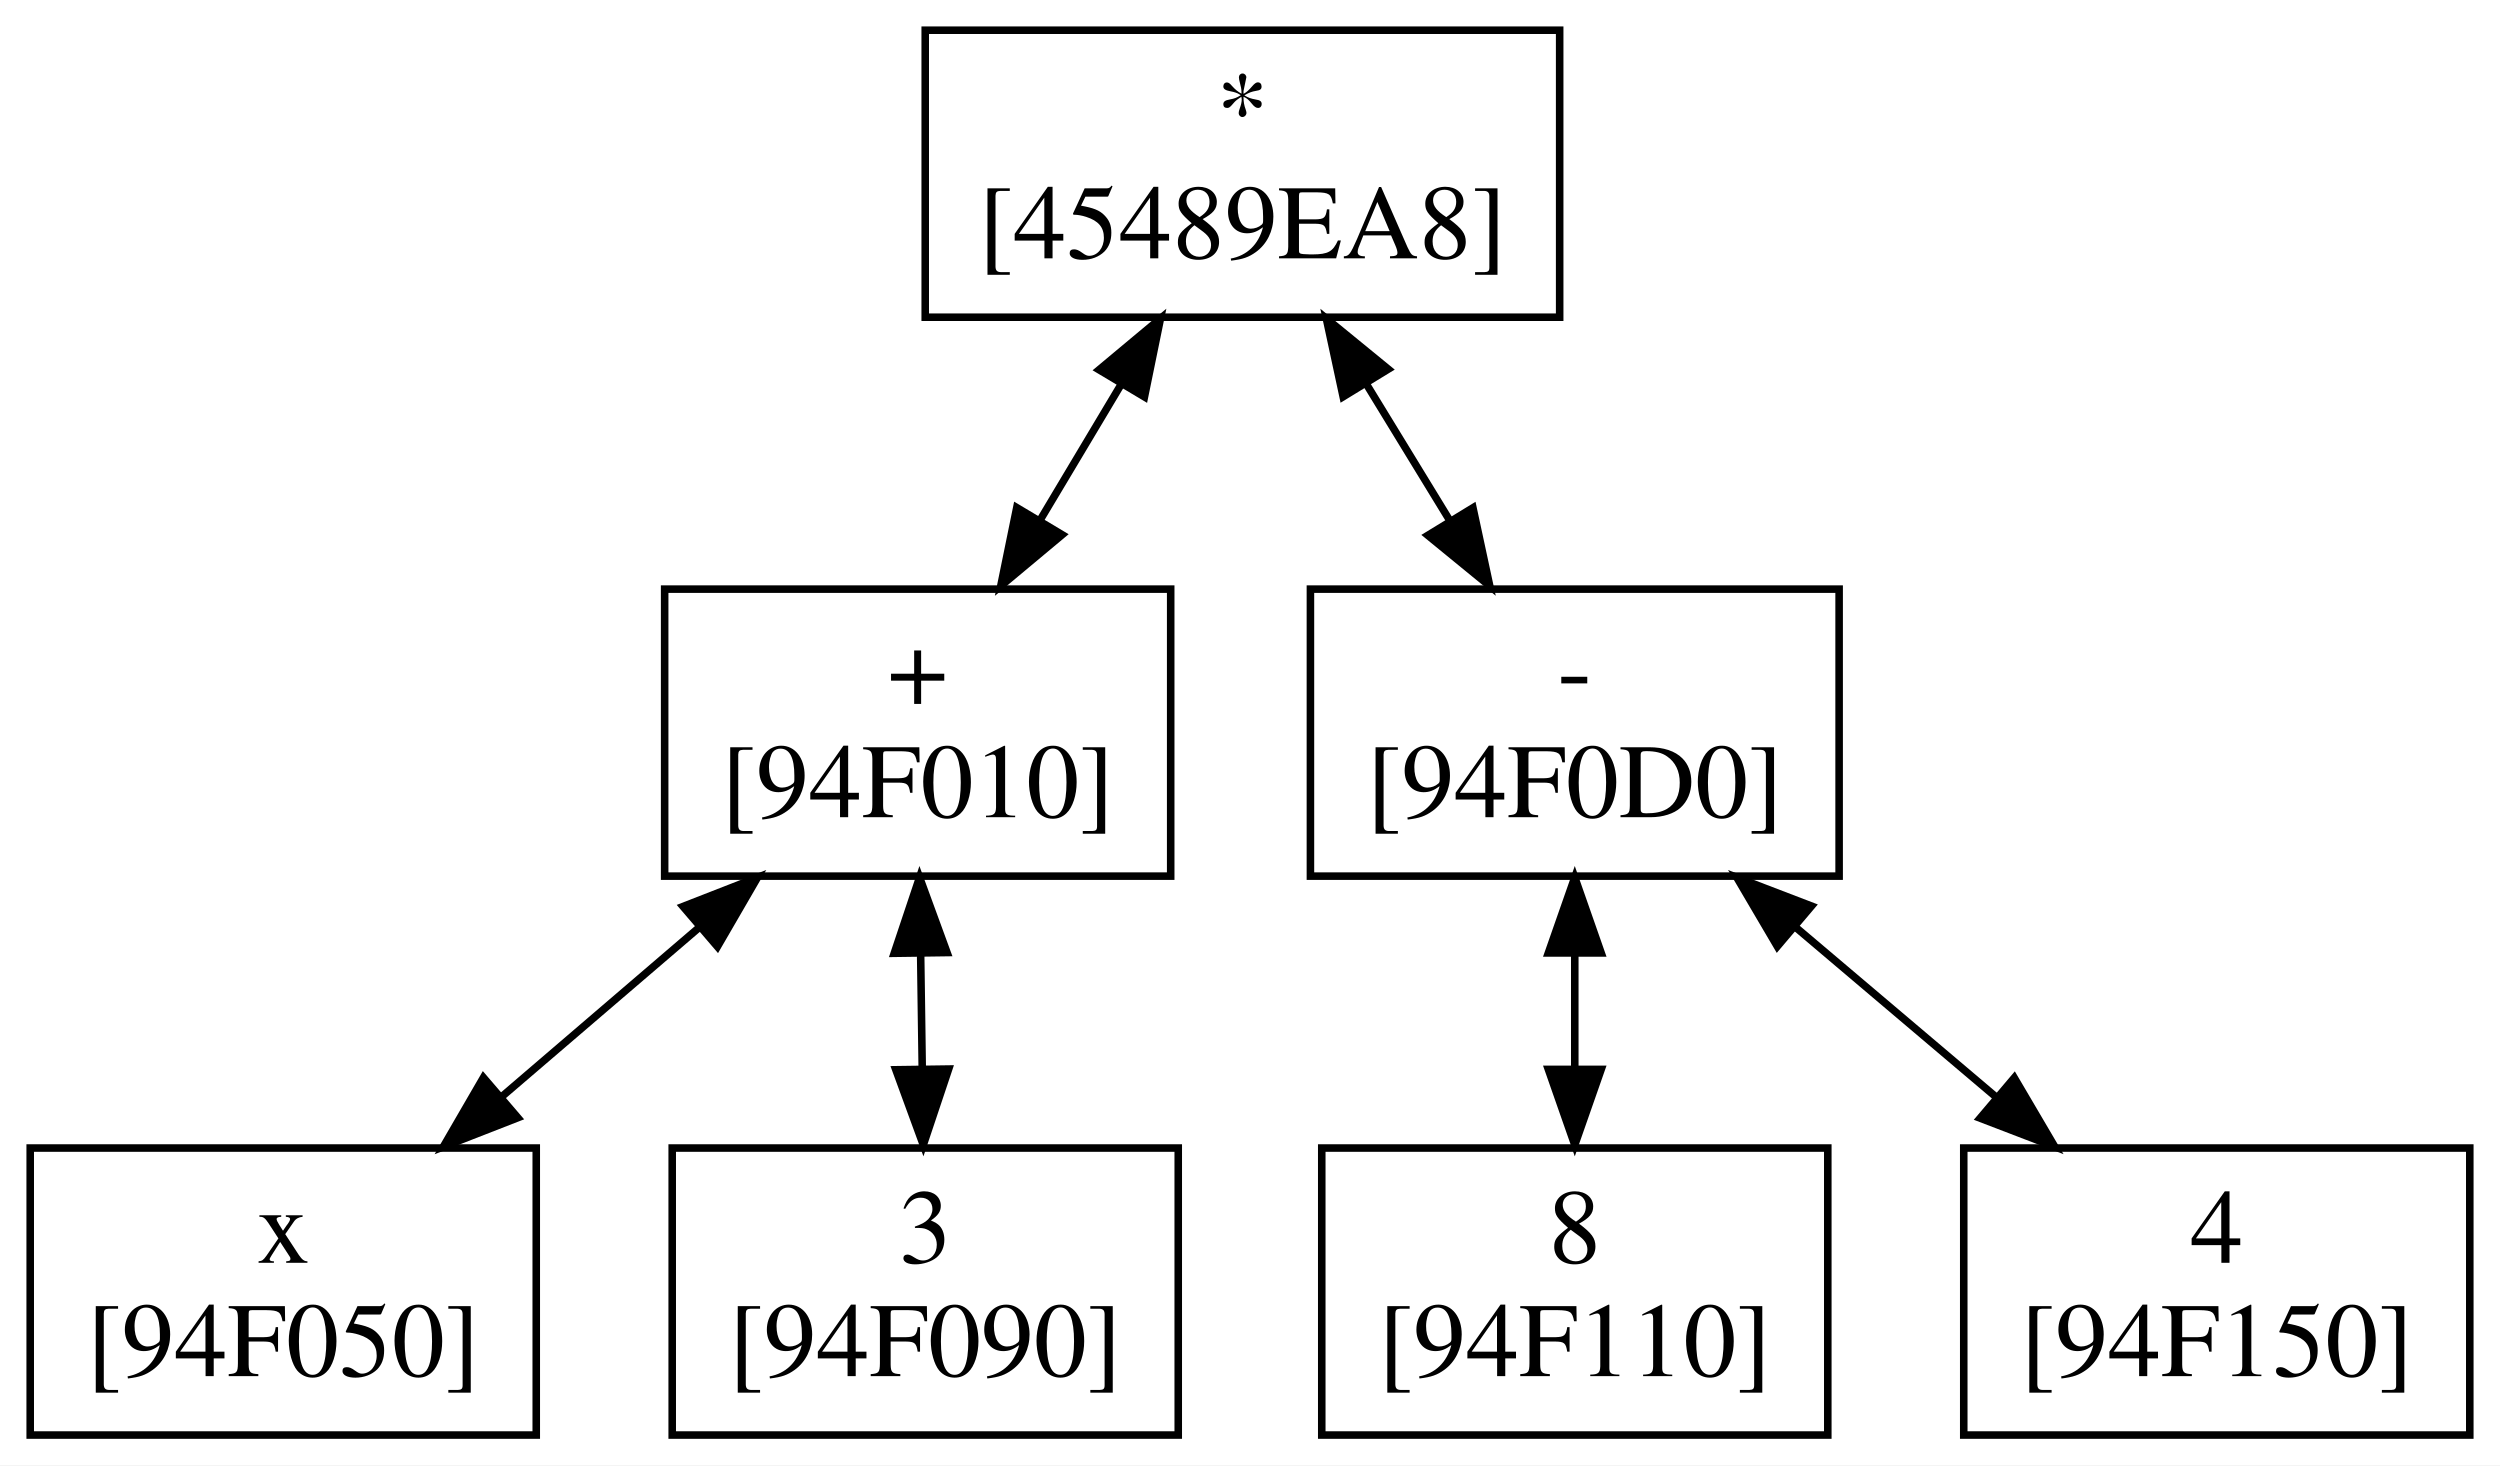
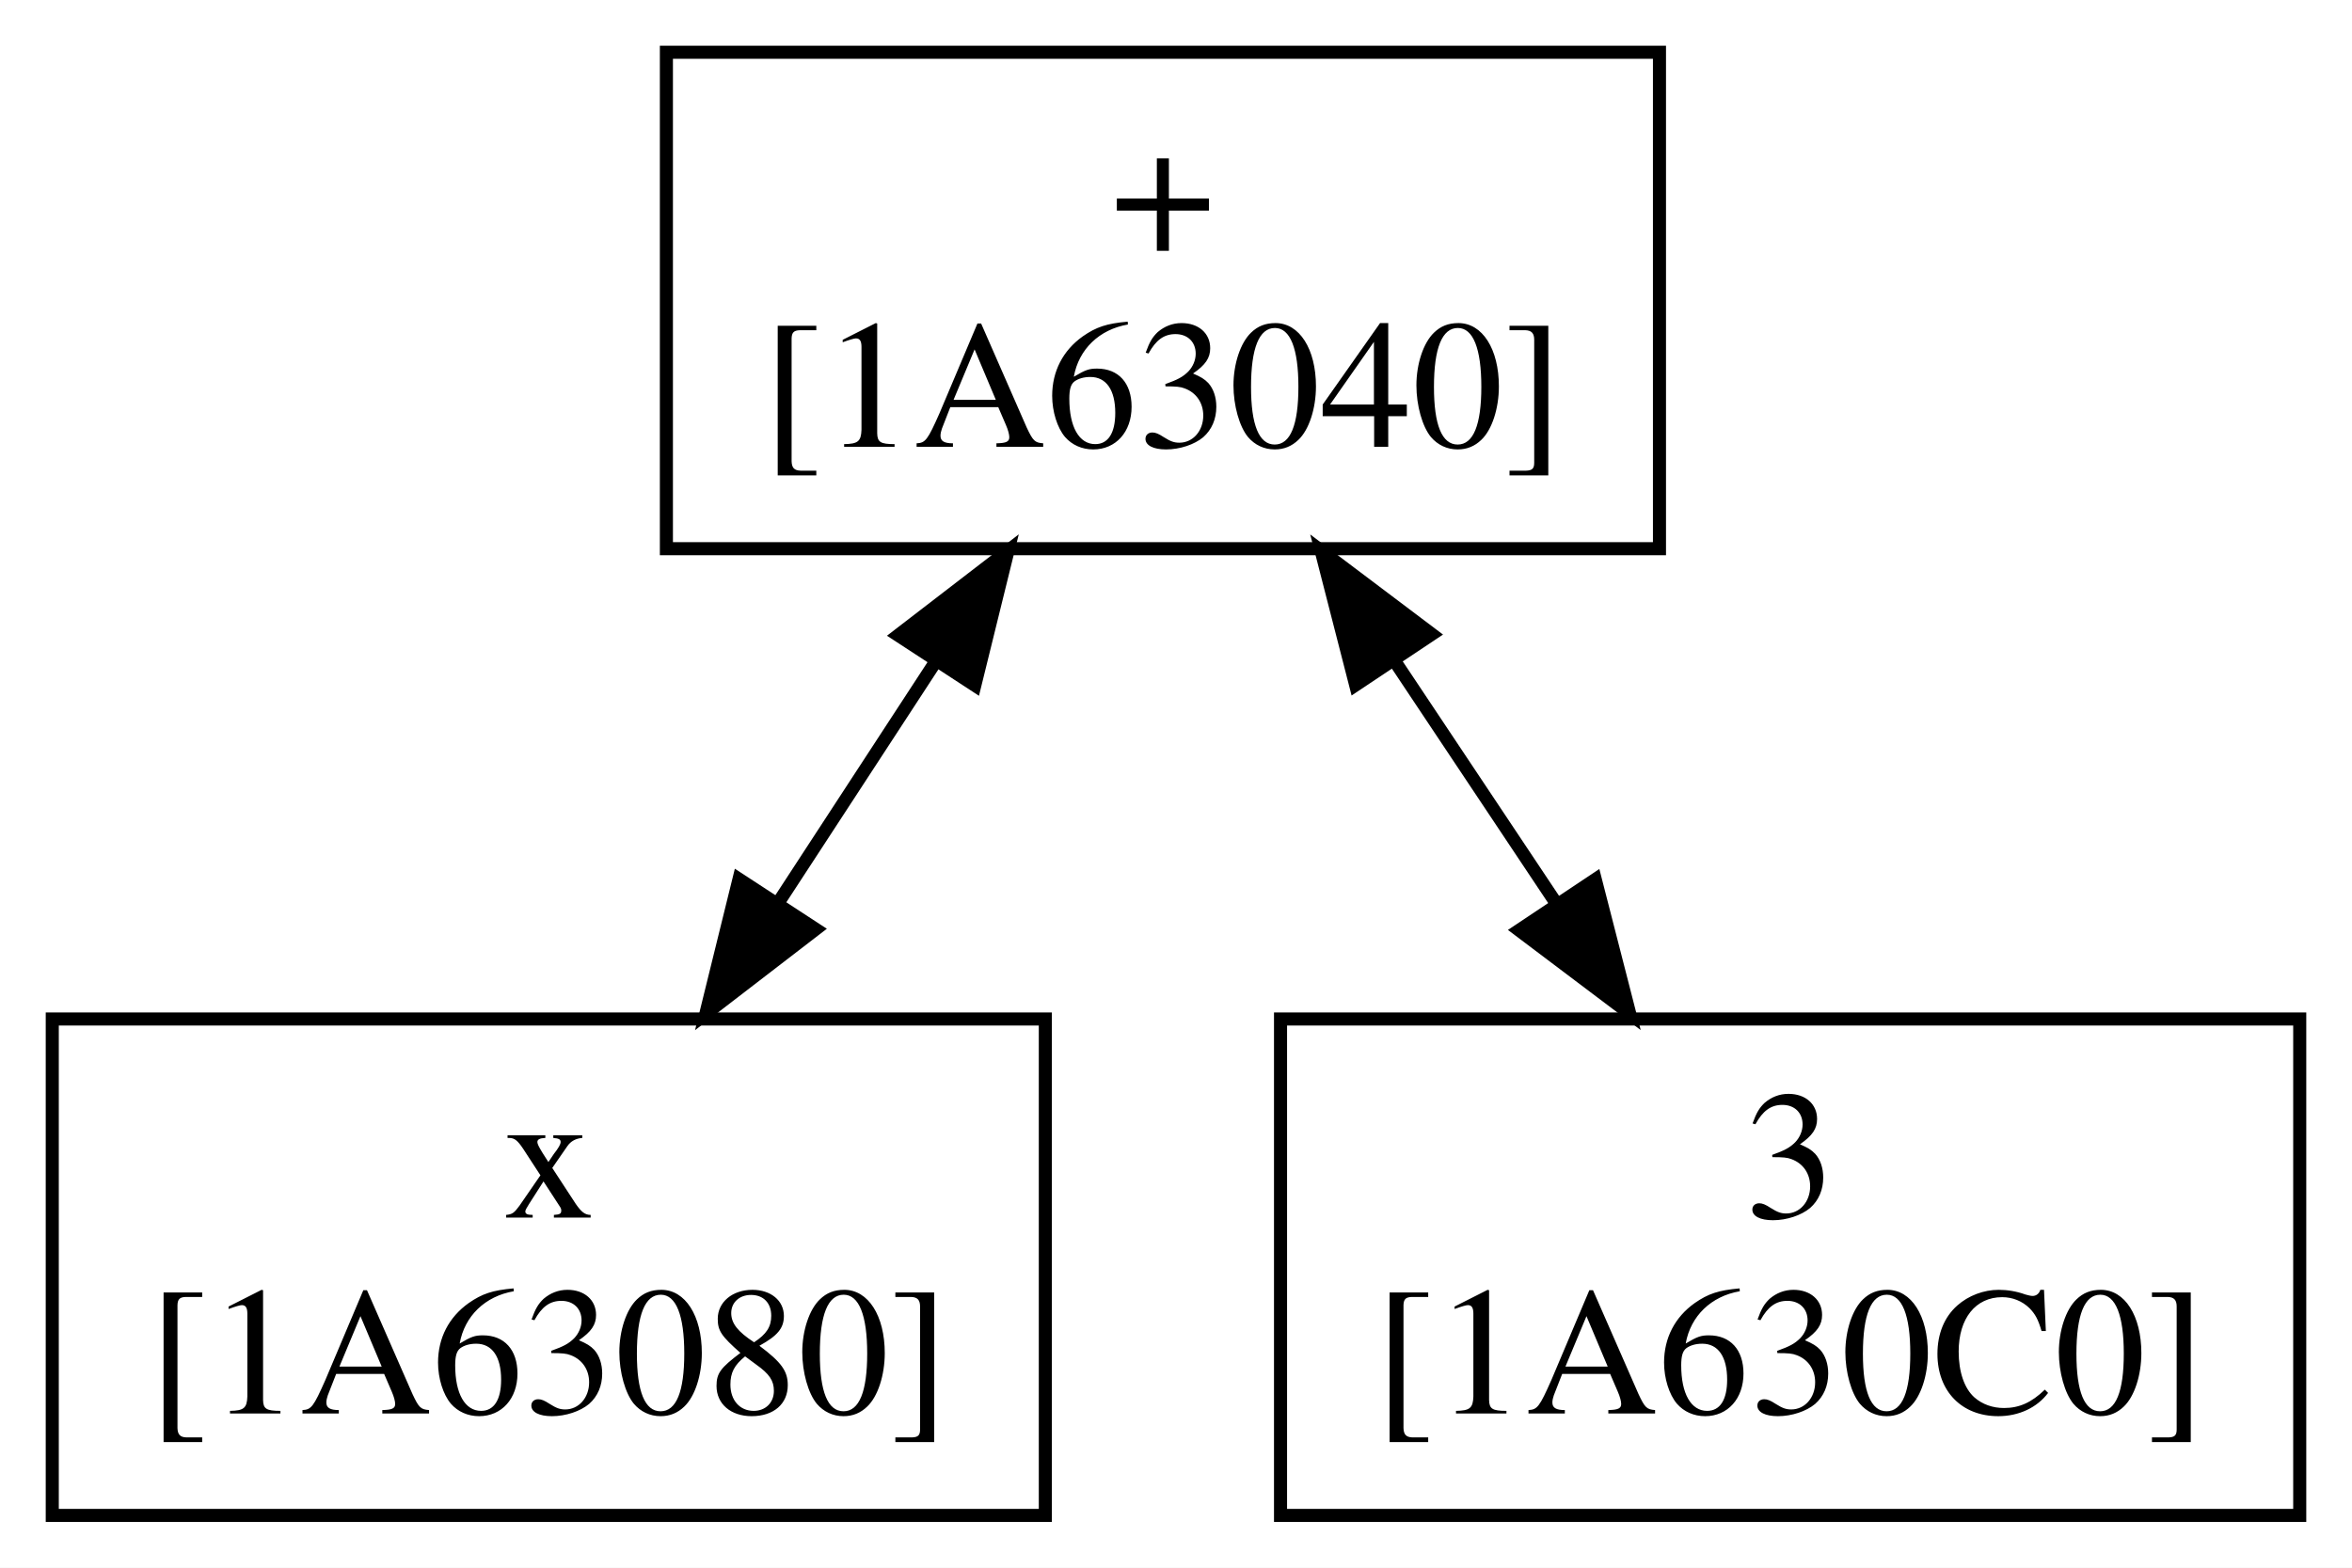
- <svg xmlns="http://www.w3.org/2000/svg" width="331pt" height="194pt" viewBox="0.00 0.00 331.00 194.00">
-   <g id="graph0" class="graph" transform="scale(1 1) rotate(0) translate(4 190)">
-     <polygon fill="white" stroke="none" points="-4,4 -4,-190 327,-190 327,4 -4,4" />
+ <svg xmlns="http://www.w3.org/2000/svg" width="180pt" height="120pt" viewBox="0.00 0.00 180.00 120.00">
+   <g id="graph0" class="graph" transform="scale(1 1) rotate(0) translate(4 116)">
+     <polygon fill="white" stroke="none" points="-4,4 -4,-116 176,-116 176,4 -4,4" />
    <g id="node1" class="node">
-       <polygon fill="none" stroke="black" points="202.5,-186 118.5,-186 118.5,-148 202.5,-148 202.5,-186" />
-       <text text-anchor="middle" x="160.5" y="-170.8" font-family="Times,serif" font-size="14.00">*</text>
-       <text text-anchor="middle" x="160.5" y="-155.8" font-family="Times,serif" font-size="14.00">[45489EA8]</text>
+       <polygon fill="none" stroke="black" points="123,-112 47,-112 47,-74 123,-74 123,-112" />
+       <text text-anchor="middle" x="85" y="-96.8" font-family="Times,serif" font-size="14.00">+</text>
+       <text text-anchor="middle" x="85" y="-81.8" font-family="Times,serif" font-size="14.00">[1A63040]</text>
    </g>
    <g id="node2" class="node">
-       <polygon fill="none" stroke="black" points="151,-112 84,-112 84,-74 151,-74 151,-112" />
-       <text text-anchor="middle" x="117.5" y="-96.8" font-family="Times,serif" font-size="14.00">+</text>
-       <text text-anchor="middle" x="117.5" y="-81.8" font-family="Times,serif" font-size="14.00">[94F010]</text>
+       <polygon fill="none" stroke="black" points="76,-38 0,-38 0,-0 76,-0 76,-38" />
+       <text text-anchor="middle" x="38" y="-22.8" font-family="Times,serif" font-size="14.00">x</text>
+       <text text-anchor="middle" x="38" y="-7.8" font-family="Times,serif" font-size="14.00">[1A63080]</text>
    </g>
    <g id="edge1" class="edge">
-       <path fill="none" stroke="black" d="M144.362,-138.978C140.889,-133.164 137.218,-127.016 133.742,-121.195" />
-       <polygon fill="black" stroke="black" points="141.517,-141.041 149.649,-147.831 147.527,-137.451 141.517,-141.041" />
-       <polygon fill="black" stroke="black" points="136.629,-119.204 128.497,-112.413 130.619,-122.793 136.629,-119.204" />
-     </g>
-     <g id="node5" class="node">
-       <polygon fill="none" stroke="black" points="239.5,-112 169.5,-112 169.5,-74 239.5,-74 239.5,-112" />
-       <text text-anchor="middle" x="204.5" y="-96.8" font-family="Times,serif" font-size="14.00">-</text>
-       <text text-anchor="middle" x="204.5" y="-81.8" font-family="Times,serif" font-size="14.00">[94F0D0]</text>
-     </g>
-     <g id="edge4" class="edge">
-       <path fill="none" stroke="black" d="M176.843,-139.257C180.427,-133.393 184.225,-127.177 187.822,-121.292" />
-       <polygon fill="black" stroke="black" points="173.831,-137.473 171.603,-147.831 179.804,-141.124 173.831,-137.473" />
-       <polygon fill="black" stroke="black" points="191.019,-122.771 193.247,-112.413 185.046,-119.121 191.019,-122.771" />
+       <path fill="none" stroke="black" d="M67.543,-65.257C63.624,-59.253 59.464,-52.881 55.541,-46.872" />
+       <polygon fill="black" stroke="black" points="64.743,-67.371 73.14,-73.831 70.605,-63.544 64.743,-67.371" />
+       <polygon fill="black" stroke="black" points="58.417,-44.874 50.02,-38.413 52.555,-48.7 58.417,-44.874" />
    </g>
    <g id="node3" class="node">
-       <polygon fill="none" stroke="black" points="67,-38 0,-38 0,-0 67,-0 67,-38" />
-       <text text-anchor="middle" x="33.5" y="-22.8" font-family="Times,serif" font-size="14.00">x</text>
-       <text text-anchor="middle" x="33.5" y="-7.8" font-family="Times,serif" font-size="14.00">[94F050]</text>
+       <polygon fill="none" stroke="black" points="172,-38 94,-38 94,-0 172,-0 172,-38" />
+       <text text-anchor="middle" x="133" y="-22.8" font-family="Times,serif" font-size="14.00">3</text>
+       <text text-anchor="middle" x="133" y="-7.8" font-family="Times,serif" font-size="14.00">[1A630C0]</text>
    </g>
    <g id="edge2" class="edge">
-       <path fill="none" stroke="black" d="M88.502,-67.145C80.083,-59.928 70.89,-52.049 62.473,-44.834" />
-       <polygon fill="black" stroke="black" points="86.433,-69.981 96.303,-73.831 90.988,-64.666 86.433,-69.981" />
-       <polygon fill="black" stroke="black" points="64.56,-42.013 54.69,-38.163 60.005,-47.328 64.56,-42.013" />
-     </g>
-     <g id="node4" class="node">
-       <polygon fill="none" stroke="black" points="152,-38 85,-38 85,-0 152,-0 152,-38" />
-       <text text-anchor="middle" x="118.5" y="-22.8" font-family="Times,serif" font-size="14.00">3</text>
-       <text text-anchor="middle" x="118.5" y="-7.8" font-family="Times,serif" font-size="14.00">[94F090]</text>
-     </g>
-     <g id="edge3" class="edge">
-       <path fill="none" stroke="black" d="M117.895,-63.573C117.963,-58.679 118.033,-53.59 118.102,-48.69" />
-       <polygon fill="black" stroke="black" points="114.392,-63.784 117.752,-73.831 121.391,-63.881 114.392,-63.784" />
-       <polygon fill="black" stroke="black" points="121.605,-48.461 118.244,-38.413 114.606,-48.364 121.605,-48.461" />
-     </g>
-     <g id="node6" class="node">
-       <polygon fill="none" stroke="black" points="238,-38 171,-38 171,-0 238,-0 238,-38" />
-       <text text-anchor="middle" x="204.5" y="-22.8" font-family="Times,serif" font-size="14.00">8</text>
-       <text text-anchor="middle" x="204.5" y="-7.8" font-family="Times,serif" font-size="14.00">[94F110]</text>
-     </g>
-     <g id="edge5" class="edge">
-       <path fill="none" stroke="black" d="M204.5,-63.573C204.5,-58.679 204.5,-53.59 204.5,-48.69" />
-       <polygon fill="black" stroke="black" points="201,-63.831 204.5,-73.831 208,-63.831 201,-63.831" />
-       <polygon fill="black" stroke="black" points="208,-48.413 204.5,-38.413 201,-48.413 208,-48.413" />
-     </g>
-     <g id="node7" class="node">
-       <polygon fill="none" stroke="black" points="323,-38 256,-38 256,-0 323,-0 323,-38" />
-       <text text-anchor="middle" x="289.5" y="-22.8" font-family="Times,serif" font-size="14.00">4</text>
-       <text text-anchor="middle" x="289.5" y="-7.8" font-family="Times,serif" font-size="14.00">[94F150]</text>
-     </g>
-     <g id="edge6" class="edge">
-       <path fill="none" stroke="black" d="M233.843,-67.145C242.362,-59.928 251.664,-52.049 260.182,-44.834" />
-       <polygon fill="black" stroke="black" points="231.317,-64.697 225.949,-73.831 235.842,-70.038 231.317,-64.697" />
-       <polygon fill="black" stroke="black" points="262.69,-47.297 268.058,-38.163 258.165,-41.956 262.69,-47.297" />
+       <path fill="none" stroke="black" d="M102.829,-65.257C106.831,-59.253 111.079,-52.881 115.085,-46.872" />
+       <polygon fill="black" stroke="black" points="99.747,-63.569 97.112,-73.831 105.572,-67.452 99.747,-63.569" />
+       <polygon fill="black" stroke="black" points="118.09,-48.675 120.724,-38.413 112.265,-44.792 118.09,-48.675" />
    </g>
  </g>
</svg>
